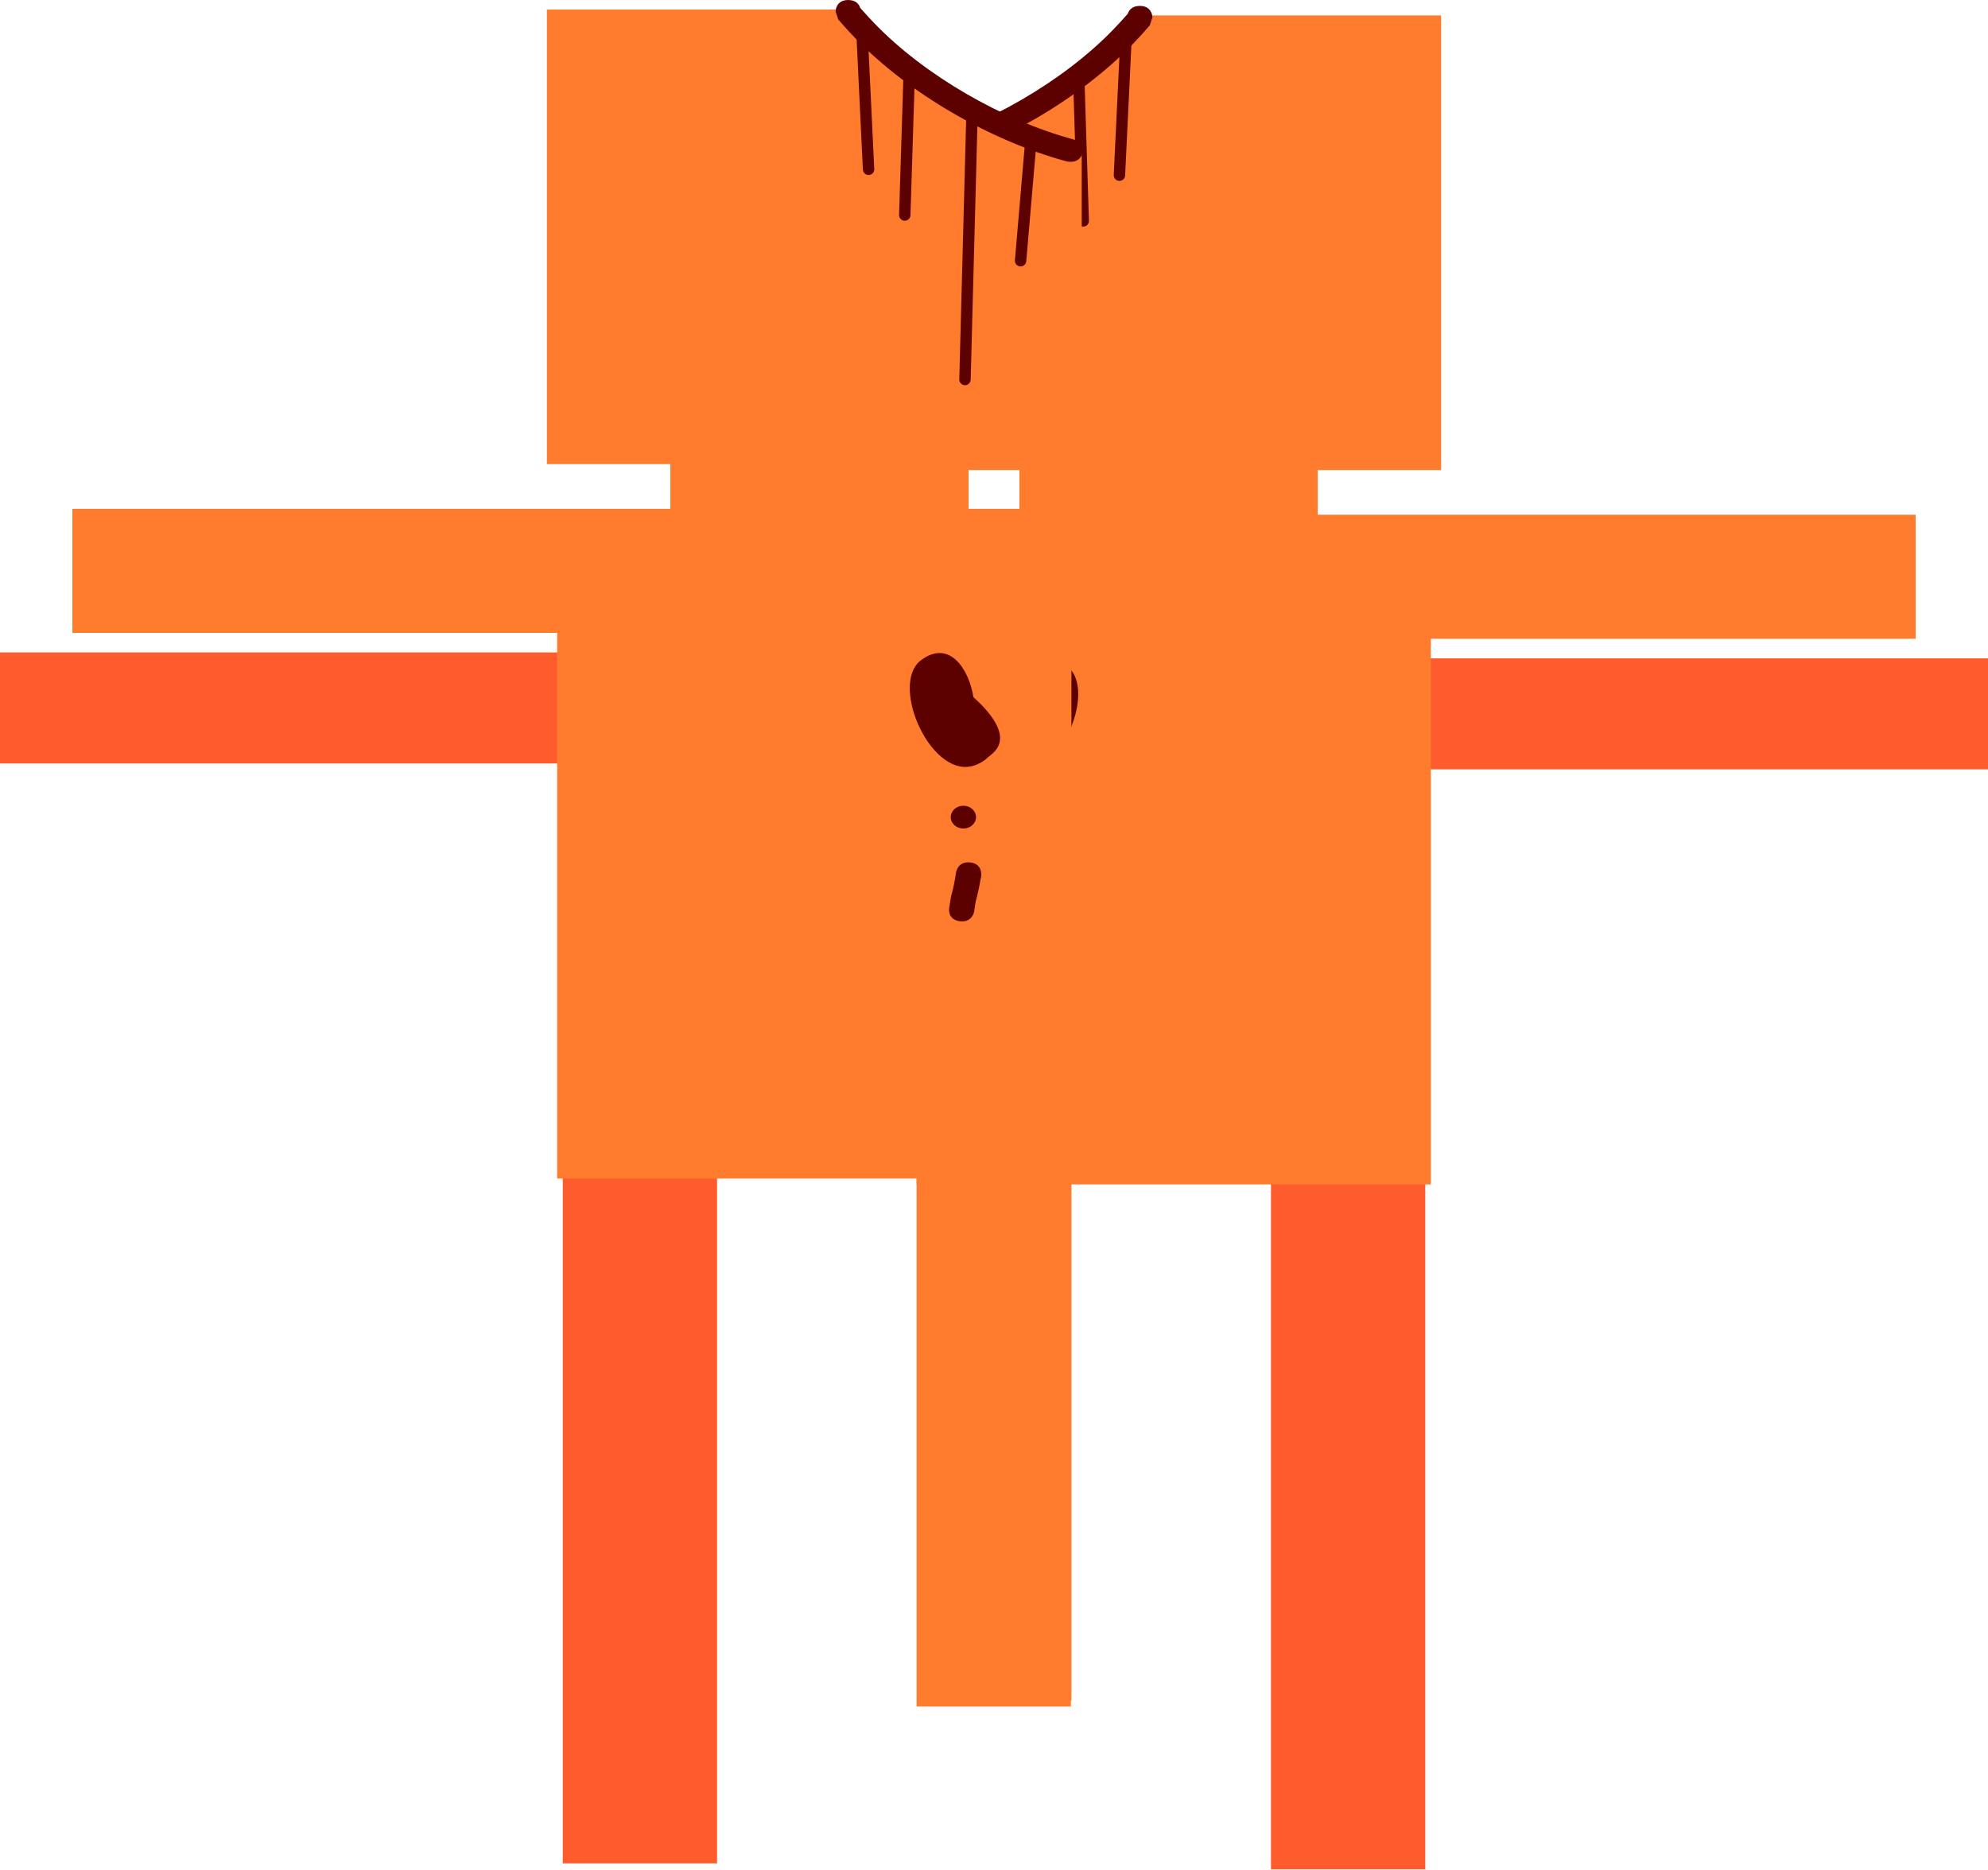
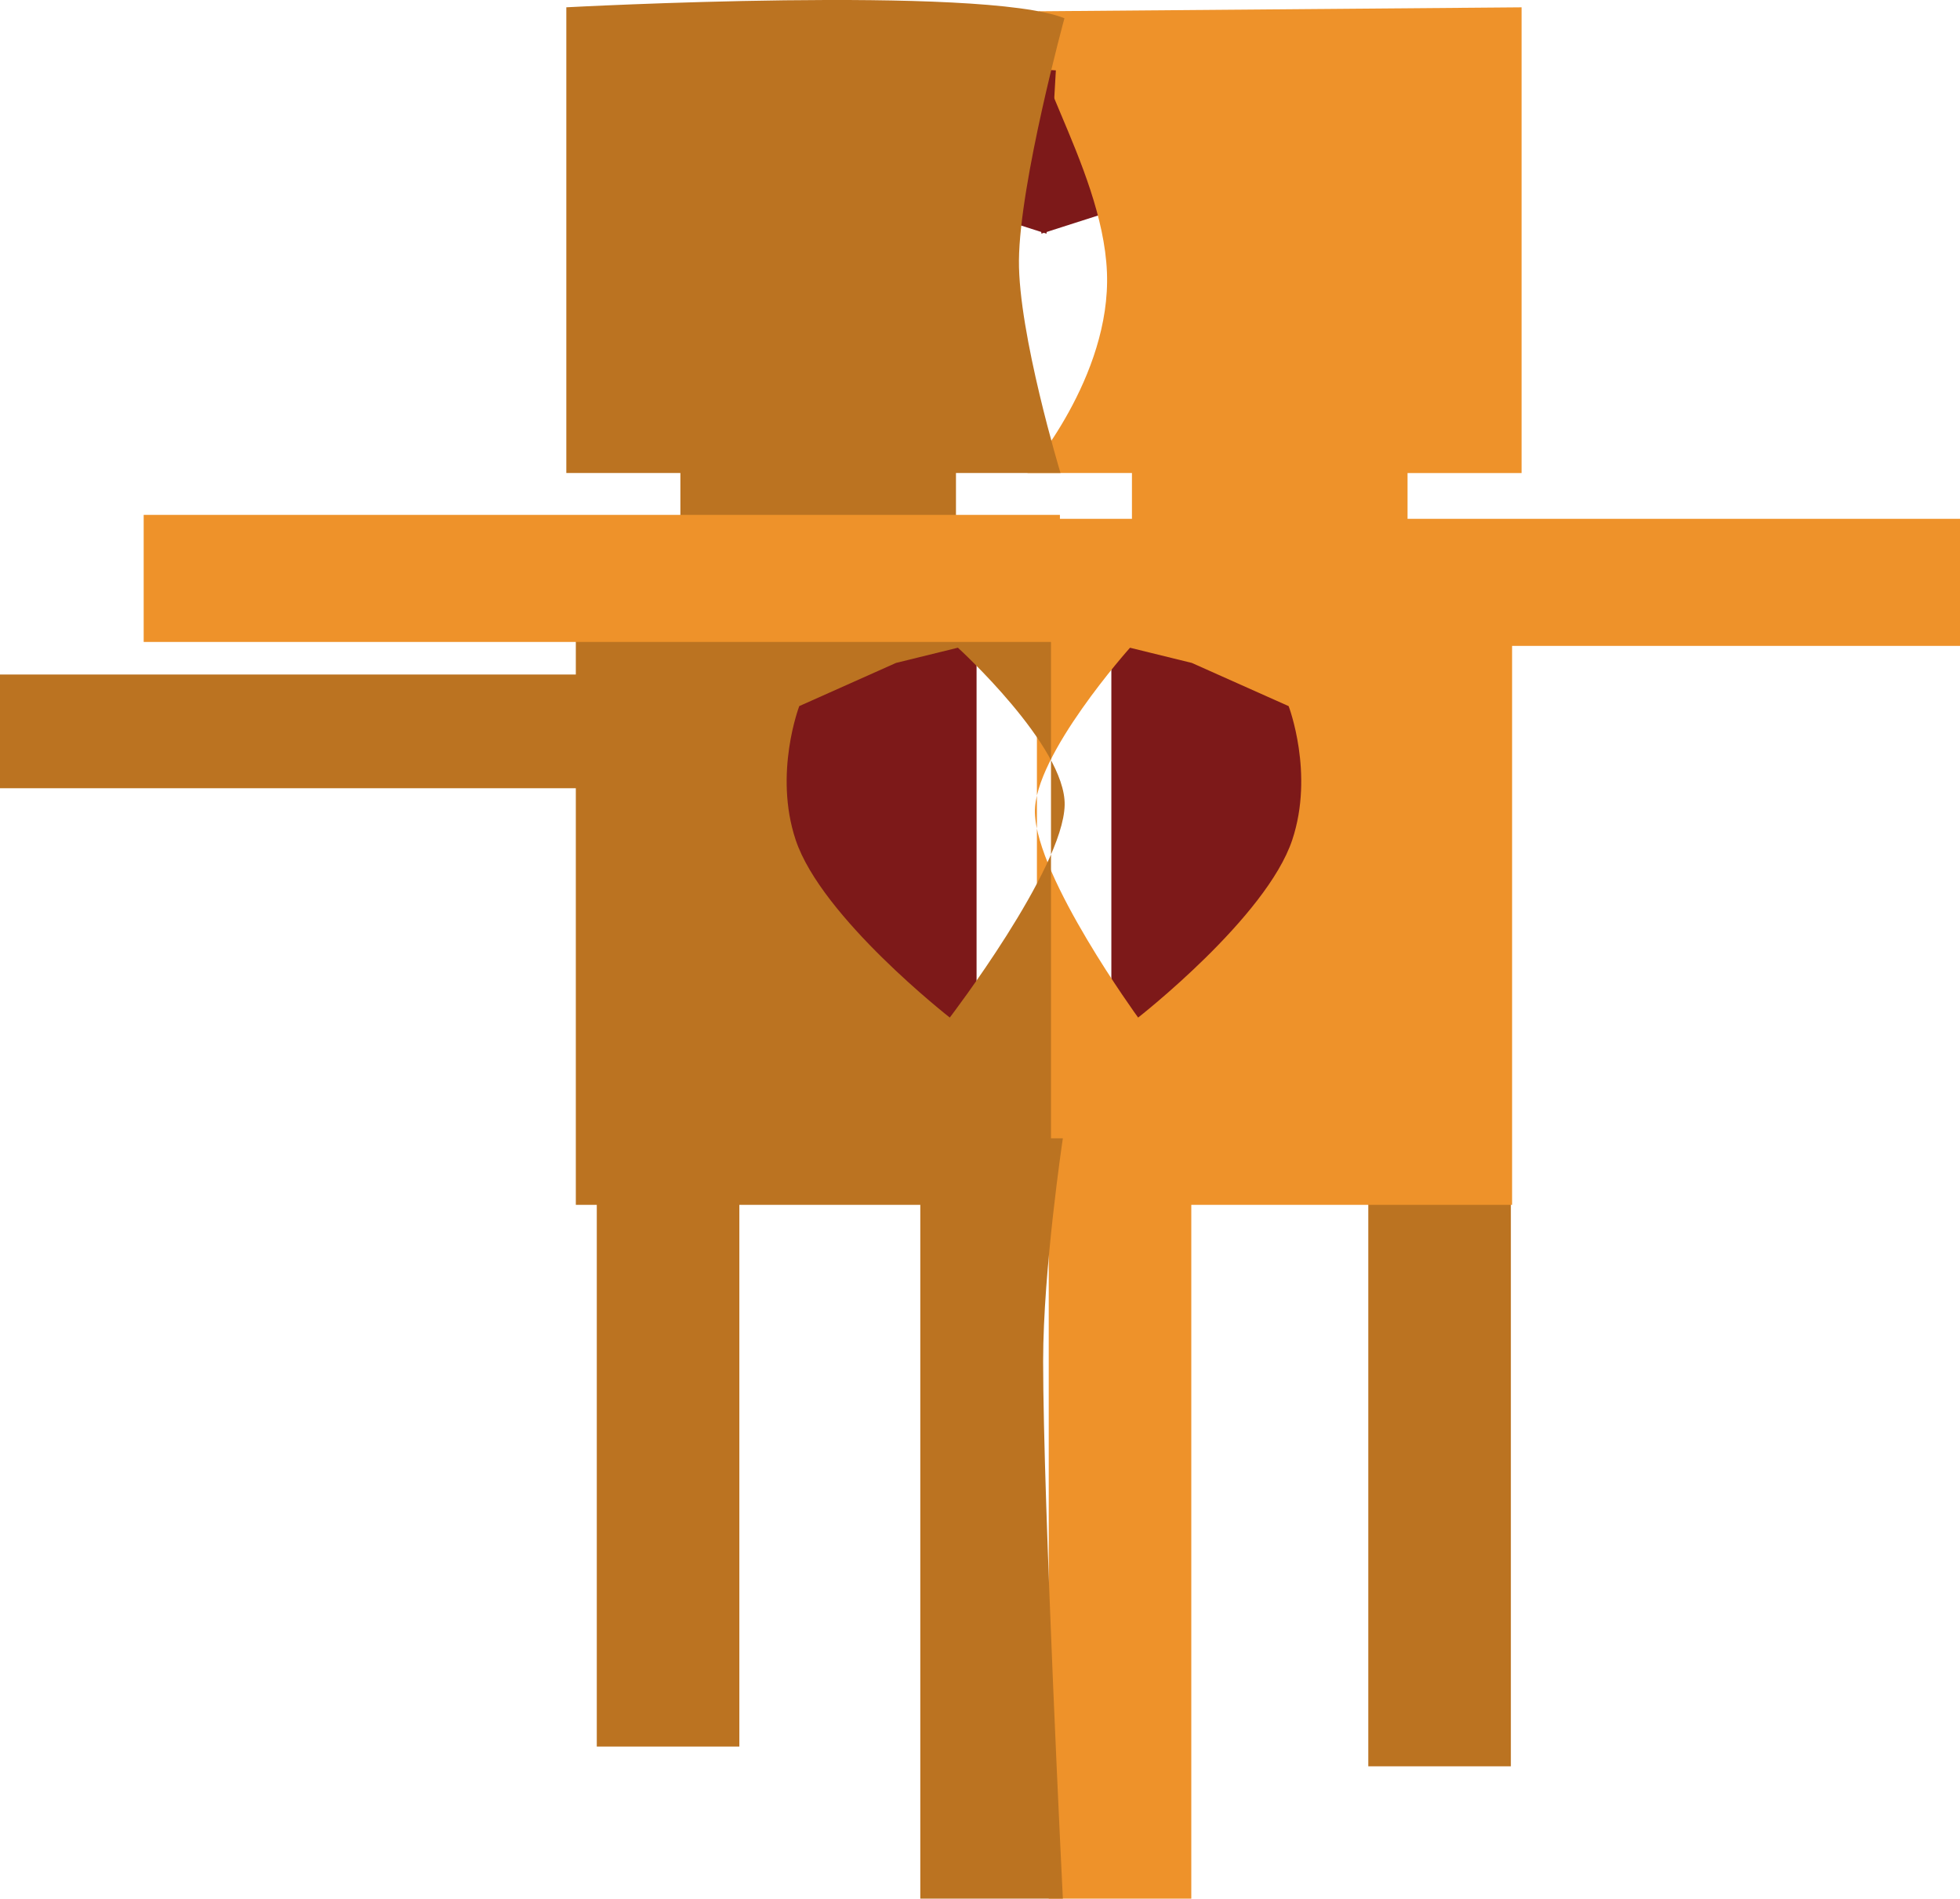
- <svg xmlns="http://www.w3.org/2000/svg" version="1.1" width="87.204" height="82.009" viewBox="0,0,87.204,82.009">
-   <g transform="translate(-196.3979,-138.9953)">
-     <g data-paper-data="{&quot;isPaintingLayer&quot;:true}" fill-rule="nonzero" stroke-linejoin="miter" stroke-miterlimit="10" stroke-dasharray="" stroke-dashoffset="0" style="mix-blend-mode: normal">
-       <path d="M252.804,172.749v-4.87h30.798v4.87z" fill="#ff5c2e" stroke="none" stroke-width="0" stroke-linecap="butt" />
-       <path d="M252.149,221.005v-32.563h6.768v32.563z" fill="#ff5c2e" stroke="#000000" stroke-width="0" stroke-linecap="butt" />
-       <path d="M236.153,159.617v-13.899c3.907,-1.424 7.236,-3.287 9.91,-6.045h13.551v19.945z" fill="#ff7b2e" stroke="none" stroke-width="0" stroke-linecap="butt" />
-       <path d="M241.115,164.094v-6.513h13.084v6.513z" fill="#ff7b2e" stroke="none" stroke-width="0" stroke-linecap="butt" />
-       <path d="M236.604,190.958v-29.307h22.558v29.307z" fill="#ff7b2e" stroke="none" stroke-width="0" stroke-linecap="butt" />
-       <path d="M236.604,213.864v-32.563h6.768v32.563z" fill="#ff7b2e" stroke="none" stroke-width="0" stroke-linecap="butt" />
-       <path d="M236.929,167.02v-5.442h43.498v5.442z" fill="#ff7b2e" stroke="none" stroke-width="0" stroke-linecap="butt" />
-       <path d="M238.834,150.693l-0.48,-5.589" fill="none" stroke="#5d0000" stroke-width="0.5" stroke-linecap="round" />
-       <path d="M240.955,143.873l0.318,12.031" fill="none" stroke="#5d0000" stroke-width="0.5" stroke-linecap="round" />
-       <path d="M243.705,142.014l0.209,6.673" fill="none" stroke="#5d0000" stroke-width="0.5" stroke-linecap="round" />
-       <path d="M245.812,140.234l-0.31,6.448" fill="none" stroke="#5d0000" stroke-width="0.5" stroke-linecap="round" />
-       <path d="M245.87,139.597c0.048,-0.147 0.178,-0.343 0.525,-0.343c0.554,0 0.554,0.5 0.554,0.5l-0.117,0.356c-0.25,0.29 -0.509,0.575 -0.778,0.852c-2.311,2.381 -5.886,4.464 -9.237,5.371c0,0 -0.531,0.144 -0.69,-0.335c-0.159,-0.479 0.372,-0.623 0.372,-0.623c3.159,-0.855 6.545,-2.825 8.722,-5.072c0.223,-0.23 0.439,-0.466 0.649,-0.706z" fill="#5d0000" stroke="none" stroke-width="0.5" stroke-linecap="butt" />
-       <path d="M240.265,172.477c-0.085,-0.059 -0.172,-0.132 -0.261,-0.221c-0.669,-0.669 0.007,-1.611 0.897,-2.412c0.201,-1.247 1.06,-2.55 2.296,-1.628c1.437,1.072 -0.505,5.402 -2.437,4.585c-0.212,-0.09 -0.374,-0.199 -0.495,-0.323z" fill="#5d0000" stroke="none" stroke-width="0.5" stroke-linecap="butt" />
-       <path d="M240.789,175.104c0,-0.276 0.248,-0.5 0.554,-0.5c0.306,0 0.554,0.224 0.554,0.5c0,0.276 -0.248,0.5 -0.554,0.5c-0.306,0 -0.554,-0.224 -0.554,-0.5z" fill="#5d0000" stroke="none" stroke-width="0.5" stroke-linecap="butt" />
-       <path d="M241.498,179.67c-0.549,0.071 -0.627,-0.424 -0.627,-0.424l-0.066,-0.432c-0.09,-0.328 -0.163,-0.66 -0.216,-0.995c-0.019,-0.051 -0.03,-0.105 -0.03,-0.162c0,-0.014 0.001,-0.027 0.002,-0.041c-0.004,-0.113 0.021,-0.472 0.484,-0.524c0.55,-0.062 0.619,0.434 0.619,0.434c0.048,0.352 0.121,0.701 0.217,1.045l0.087,0.534c0,0 0.078,0.495 -0.47,0.566z" fill="#5d0000" stroke="none" stroke-width="0.5" stroke-linecap="butt" />
-       <path d="M196.398,172.49v-4.87h30.798v4.87z" data-paper-data="{&quot;index&quot;:null}" fill="#ff5c2e" stroke="none" stroke-width="0" stroke-linecap="butt" />
-       <path d="M221.084,220.746v-32.563h6.768v32.563z" data-paper-data="{&quot;index&quot;:null}" fill="#ff5c2e" stroke="#000000" stroke-width="0" stroke-linecap="butt" />
-       <path d="M220.387,159.358v-19.945h13.551c2.674,2.758 6.003,4.621 9.91,6.045v13.899z" data-paper-data="{&quot;index&quot;:null}" fill="#ff7b2e" stroke="none" stroke-width="0" stroke-linecap="butt" />
-       <path d="M225.801,163.835v-6.513h13.084v6.513z" data-paper-data="{&quot;index&quot;:null}" fill="#ff7b2e" stroke="none" stroke-width="0" stroke-linecap="butt" />
-       <path d="M220.838,190.7v-29.307h22.558v29.307z" data-paper-data="{&quot;index&quot;:null}" fill="#ff7b2e" stroke="none" stroke-width="0" stroke-linecap="butt" />
-       <path d="M236.629,213.605v-32.563h6.768v32.563z" data-paper-data="{&quot;index&quot;:null}" fill="#ff7b2e" stroke="none" stroke-width="0" stroke-linecap="butt" />
-       <path d="M199.573,166.761v-5.442h43.498v5.442z" data-paper-data="{&quot;index&quot;:null}" fill="#ff7b2e" stroke="none" stroke-width="0" stroke-linecap="butt" />
-       <path d="M241.166,150.434l0.48,-5.589" data-paper-data="{&quot;index&quot;:null}" fill="none" stroke="#5d0000" stroke-width="0.5" stroke-linecap="round" />
-       <path d="M239.045,143.614l-0.318,12.031" data-paper-data="{&quot;index&quot;:null}" fill="none" stroke="#5d0000" stroke-width="0.5" stroke-linecap="round" />
-       <path d="M236.086,148.429l0.209,-6.673" data-paper-data="{&quot;index&quot;:null}" fill="none" stroke="#5d0000" stroke-width="0.5" stroke-linecap="round" />
-       <path d="M234.498,146.423l-0.31,-6.448" data-paper-data="{&quot;index&quot;:null}" fill="none" stroke="#5d0000" stroke-width="0.5" stroke-linecap="round" />
-       <path d="M234.13,139.339c0.21,0.24 0.426,0.476 0.649,0.706c2.177,2.247 5.562,4.217 8.722,5.072c0,0 0.531,0.144 0.372,0.623c-0.159,0.479 -0.69,0.335 -0.69,0.335c-3.351,-0.907 -6.926,-2.991 -9.237,-5.371c-0.268,-0.277 -0.527,-0.562 -0.778,-0.852l-0.117,-0.356c0,0 0,-0.5 0.554,-0.5c0.348,0 0.477,0.197 0.525,0.343z" data-paper-data="{&quot;index&quot;:null}" fill="#5d0000" stroke="none" stroke-width="0.5" stroke-linecap="butt" />
-       <path d="M239.735,172.218c-0.12,0.124 -0.283,0.233 -0.495,0.323c-1.932,0.818 -3.874,-3.513 -2.437,-4.585c1.236,-0.922 2.095,0.381 2.296,1.628c0.89,0.801 1.566,1.743 0.897,2.412c-0.089,0.089 -0.176,0.162 -0.261,0.221z" data-paper-data="{&quot;index&quot;:null}" fill="#5d0000" stroke="none" stroke-width="0.5" stroke-linecap="butt" />
-       <path d="M238.657,175.345c-0.306,0 -0.554,-0.224 -0.554,-0.5c0,-0.276 0.248,-0.5 0.554,-0.5c0.306,0 0.554,0.224 0.554,0.5c0,0.276 -0.248,0.5 -0.554,0.5z" data-paper-data="{&quot;index&quot;:null}" fill="#5d0000" stroke="none" stroke-width="0.5" stroke-linecap="butt" />
-       <path d="M238.502,179.412c-0.549,-0.071 -0.47,-0.566 -0.47,-0.566l0.087,-0.534c0.096,-0.344 0.169,-0.693 0.217,-1.045c0,0 0.069,-0.496 0.619,-0.434c0.462,0.052 0.487,0.411 0.484,0.524c0.001,0.013 0.002,0.027 0.002,0.041c0,0.057 -0.01,0.111 -0.03,0.162c-0.053,0.335 -0.126,0.667 -0.216,0.995l-0.066,0.432c0,0 -0.078,0.495 -0.627,0.424z" data-paper-data="{&quot;index&quot;:null}" fill="#5d0000" stroke="none" stroke-width="0.5" stroke-linecap="butt" />
+ <svg xmlns="http://www.w3.org/2000/svg" version="1.1" width="83.948" height="81.313" viewBox="0,0,83.948,81.313">
+   <g transform="translate(-195.2241,-139.6183)">
+     <g data-paper-data="{&quot;isPaintingLayer&quot;:true}" fill-rule="nonzero" stroke-width="0" stroke-linecap="butt" stroke-linejoin="miter" stroke-miterlimit="10" stroke-dasharray="" stroke-dashoffset="0" style="mix-blend-mode: normal">
+       <path d="M195.224,173.376v-4.87h27.785v4.87z" fill="#bb7321" stroke="none" />
+       <path d="M239.827,149.625l-0.4,-6.994l9.192,-0.6l1.199,4.396z" fill="#7d1919" stroke="none" />
+       <path d="M242.824,185.196v-21.382h8.593v21.382z" fill="#7d1919" stroke="none" />
+       <path d="M253.829,215.264v-32.563h6.106v32.563z" fill="#bb7321" stroke="#000000" />
+       <path d="M239.228,159.876c0,0 3.592,-4.101 3.407,-8.602c-0.193,-4.669 -4.143,-9.769 -2.915,-11.173l20.674,-0.169v19.945z" fill="#ee922a" stroke="none" />
+       <path d="M243.706,164.354v-6.513h11.804v6.513z" fill="#ee922a" stroke="none" />
+       <path d="M240.142,220.932v-32.563h6.106v32.563z" fill="#ee922a" stroke="none" />
+       <path d="M239.929,167.28v-5.442h39.243v5.442z" fill="#ee922a" stroke="none" />
+       <path d="M239.636,191.218v-29.307h20.352v29.307zM250.418,169.86l-4.145,-1.85l-2.65,-0.651c0,0 -4.127,4.612 -4.073,7.059c0.061,2.788 4.421,8.78 4.421,8.78c0,0 5.493,-4.285 6.601,-7.609c0.949,-2.846 -0.154,-5.728 -0.154,-5.728z" fill="#ee922a" stroke="none" />
+       <path d="M230.056,146.428l1.199,-4.396l9.192,0.6l-0.4,6.994z" data-paper-data="{&quot;index&quot;:null}" fill="#7d1919" stroke="none" />
+       <path d="M228.458,185.196v-21.382h8.593v21.382z" data-paper-data="{&quot;index&quot;:null}" fill="#7d1919" stroke="none" />
+       <path d="M220.785,214.419v-32.563h6.106v32.563z" data-paper-data="{&quot;index&quot;:null}" fill="#bb7321" stroke="#000000" />
+       <path d="M219.48,159.876v-19.945c0,0 17.81,-0.955 21.335,0.469c0,0 -1.92,7.026 -1.949,10.371c-0.027,3.134 1.78,9.105 1.78,9.105z" data-paper-data="{&quot;index&quot;:null}" fill="#bb7321" stroke="none" />
+       <path d="M224.365,164.354v-6.513h11.804v6.513z" data-paper-data="{&quot;index&quot;:null}" fill="#bb7321" stroke="none" />
+       <path d="M234.641,220.932v-32.563h6.106c0,0 -0.845,5.623 -0.845,9.542c0,6.012 0.845,23.021 0.845,23.021z" data-paper-data="{&quot;index&quot;:null}" fill="#bb7321" stroke="none" />
+       <path d="M219.887,191.218v-29.307h20.352v29.307zM229.457,169.86c0,0 -1.104,2.882 -0.154,5.728c1.108,3.324 6.601,7.609 6.601,7.609c0,0 4.86,-6.357 4.92,-9.099c0.055,-2.518 -4.572,-6.74 -4.572,-6.74l-2.65,0.651l-4.145,1.85z" data-paper-data="{&quot;index&quot;:null}" fill="#bb7321" stroke="none" />
+       <path d="M201.378,167.111v-5.442h39.243v5.442z" data-paper-data="{&quot;index&quot;:null}" fill="#ee922a" stroke="none" />
    </g>
  </g>
</svg>
